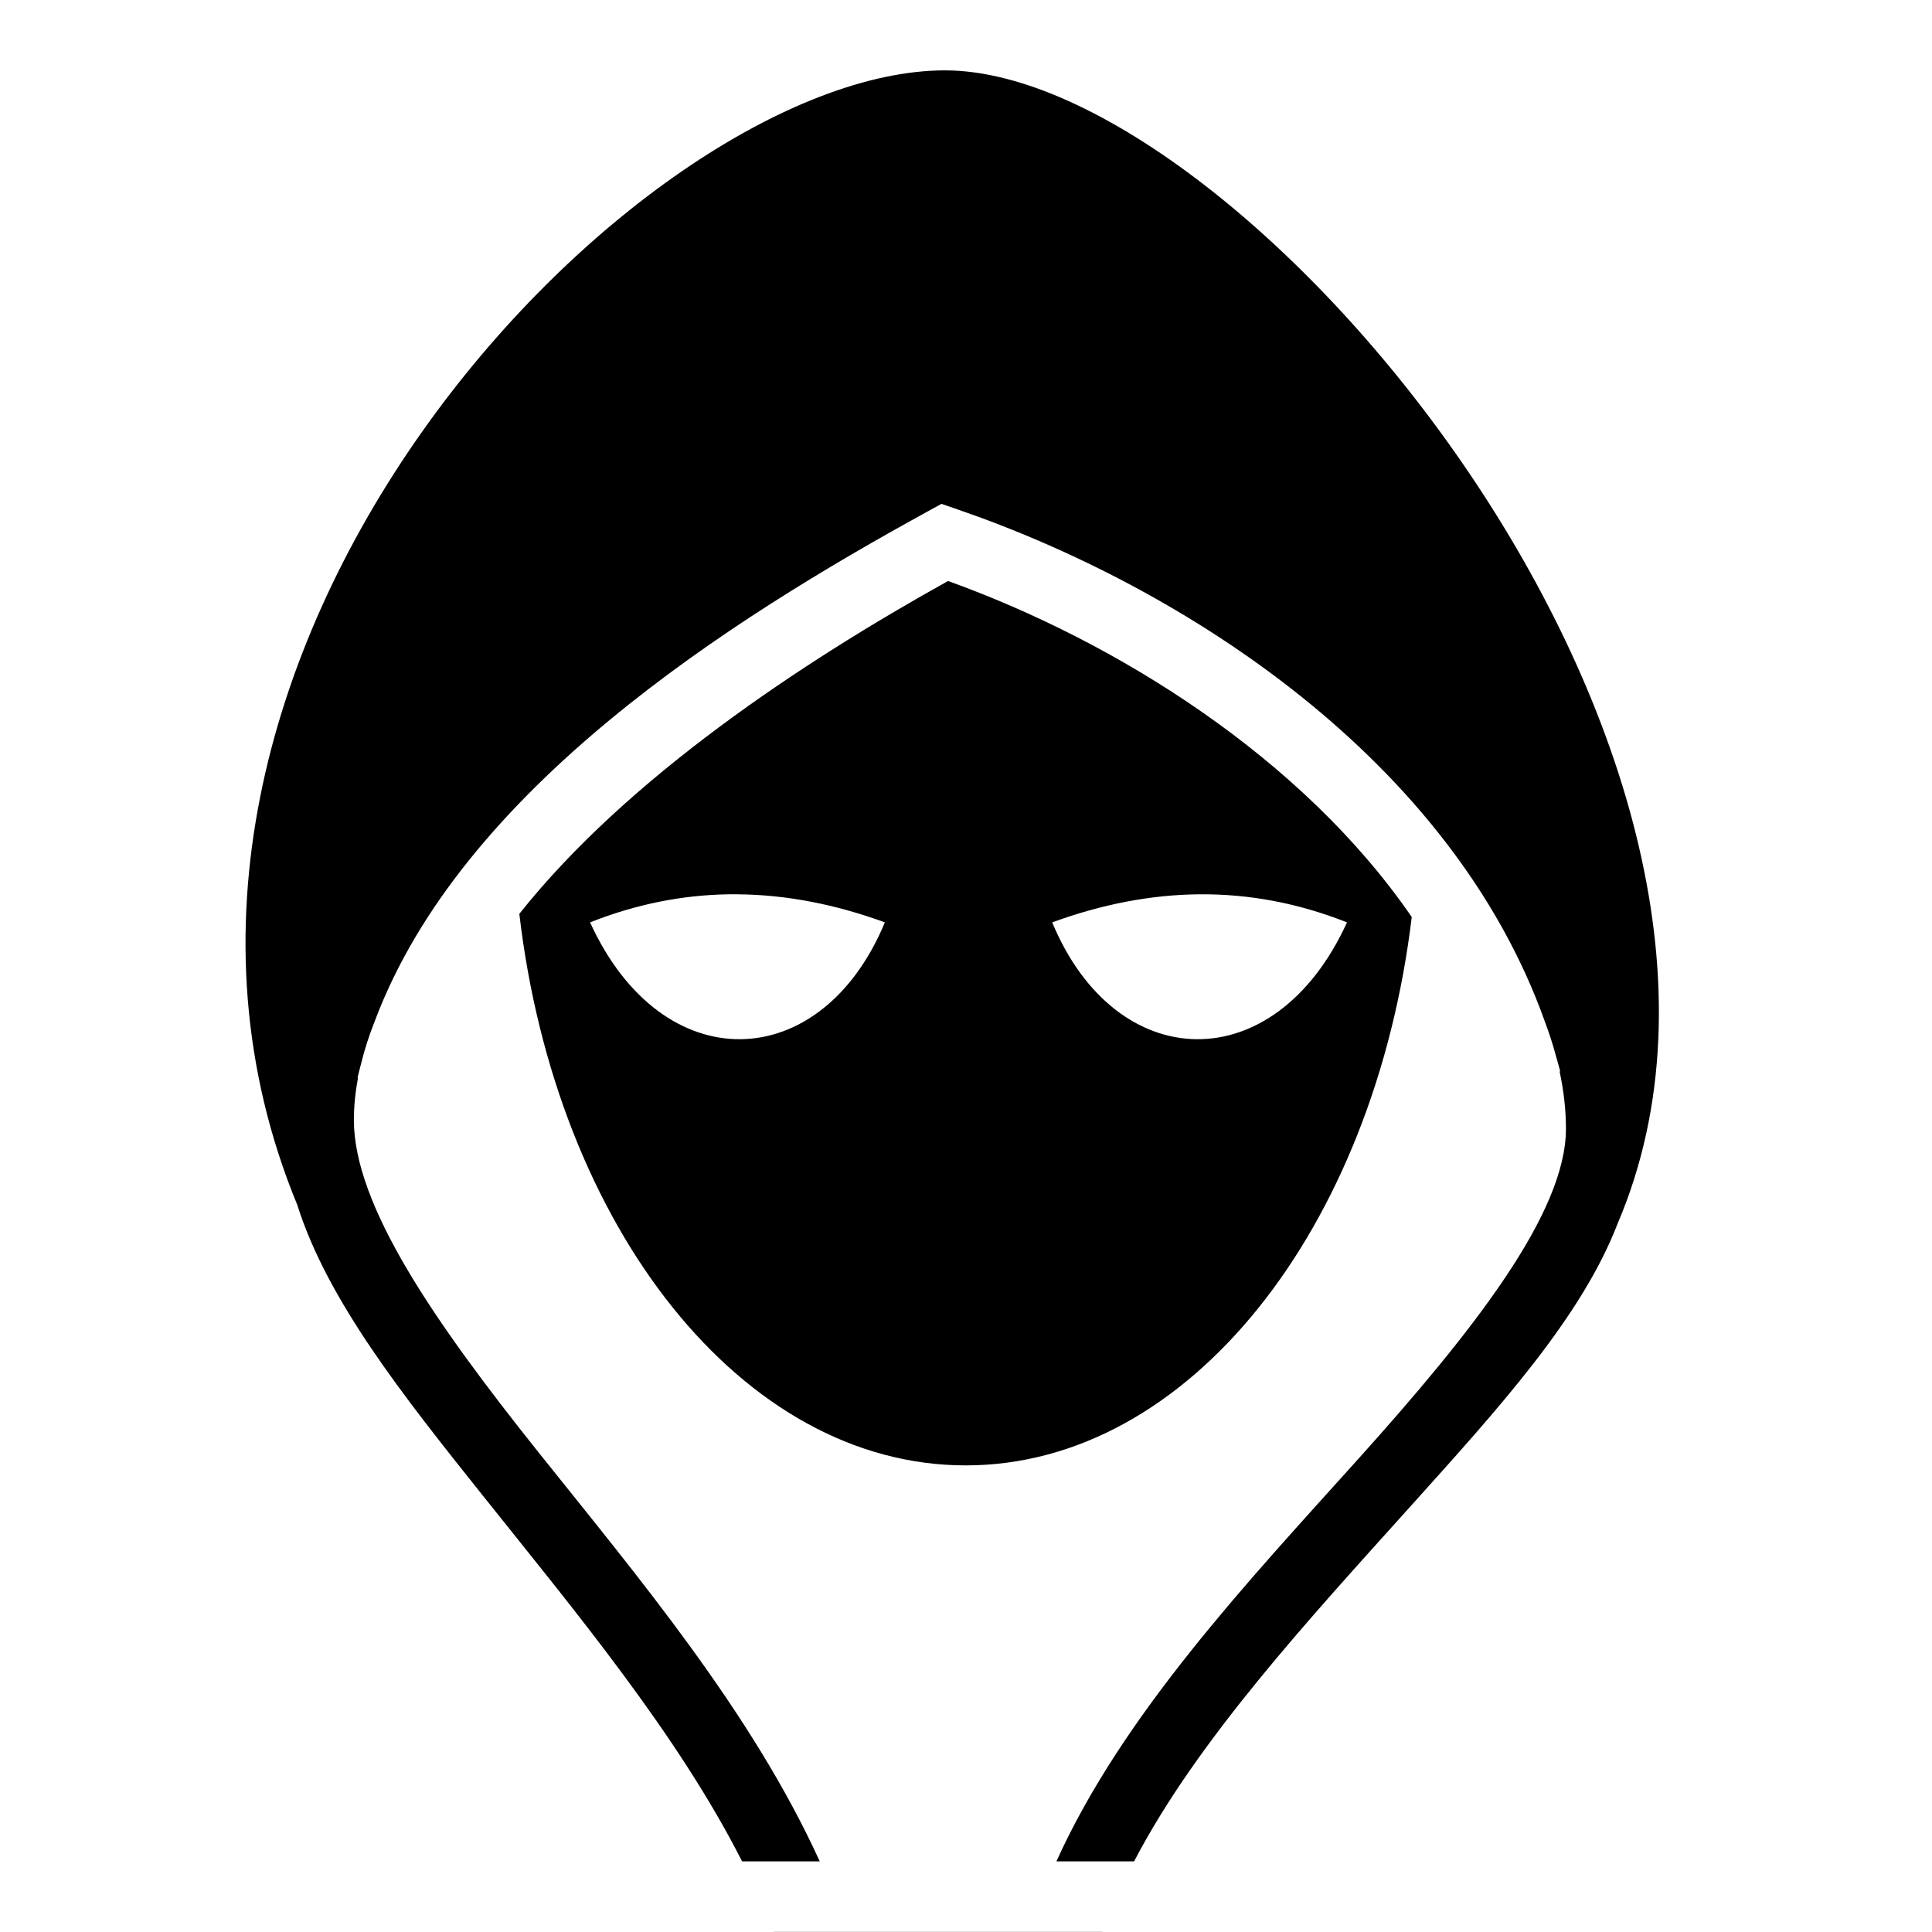
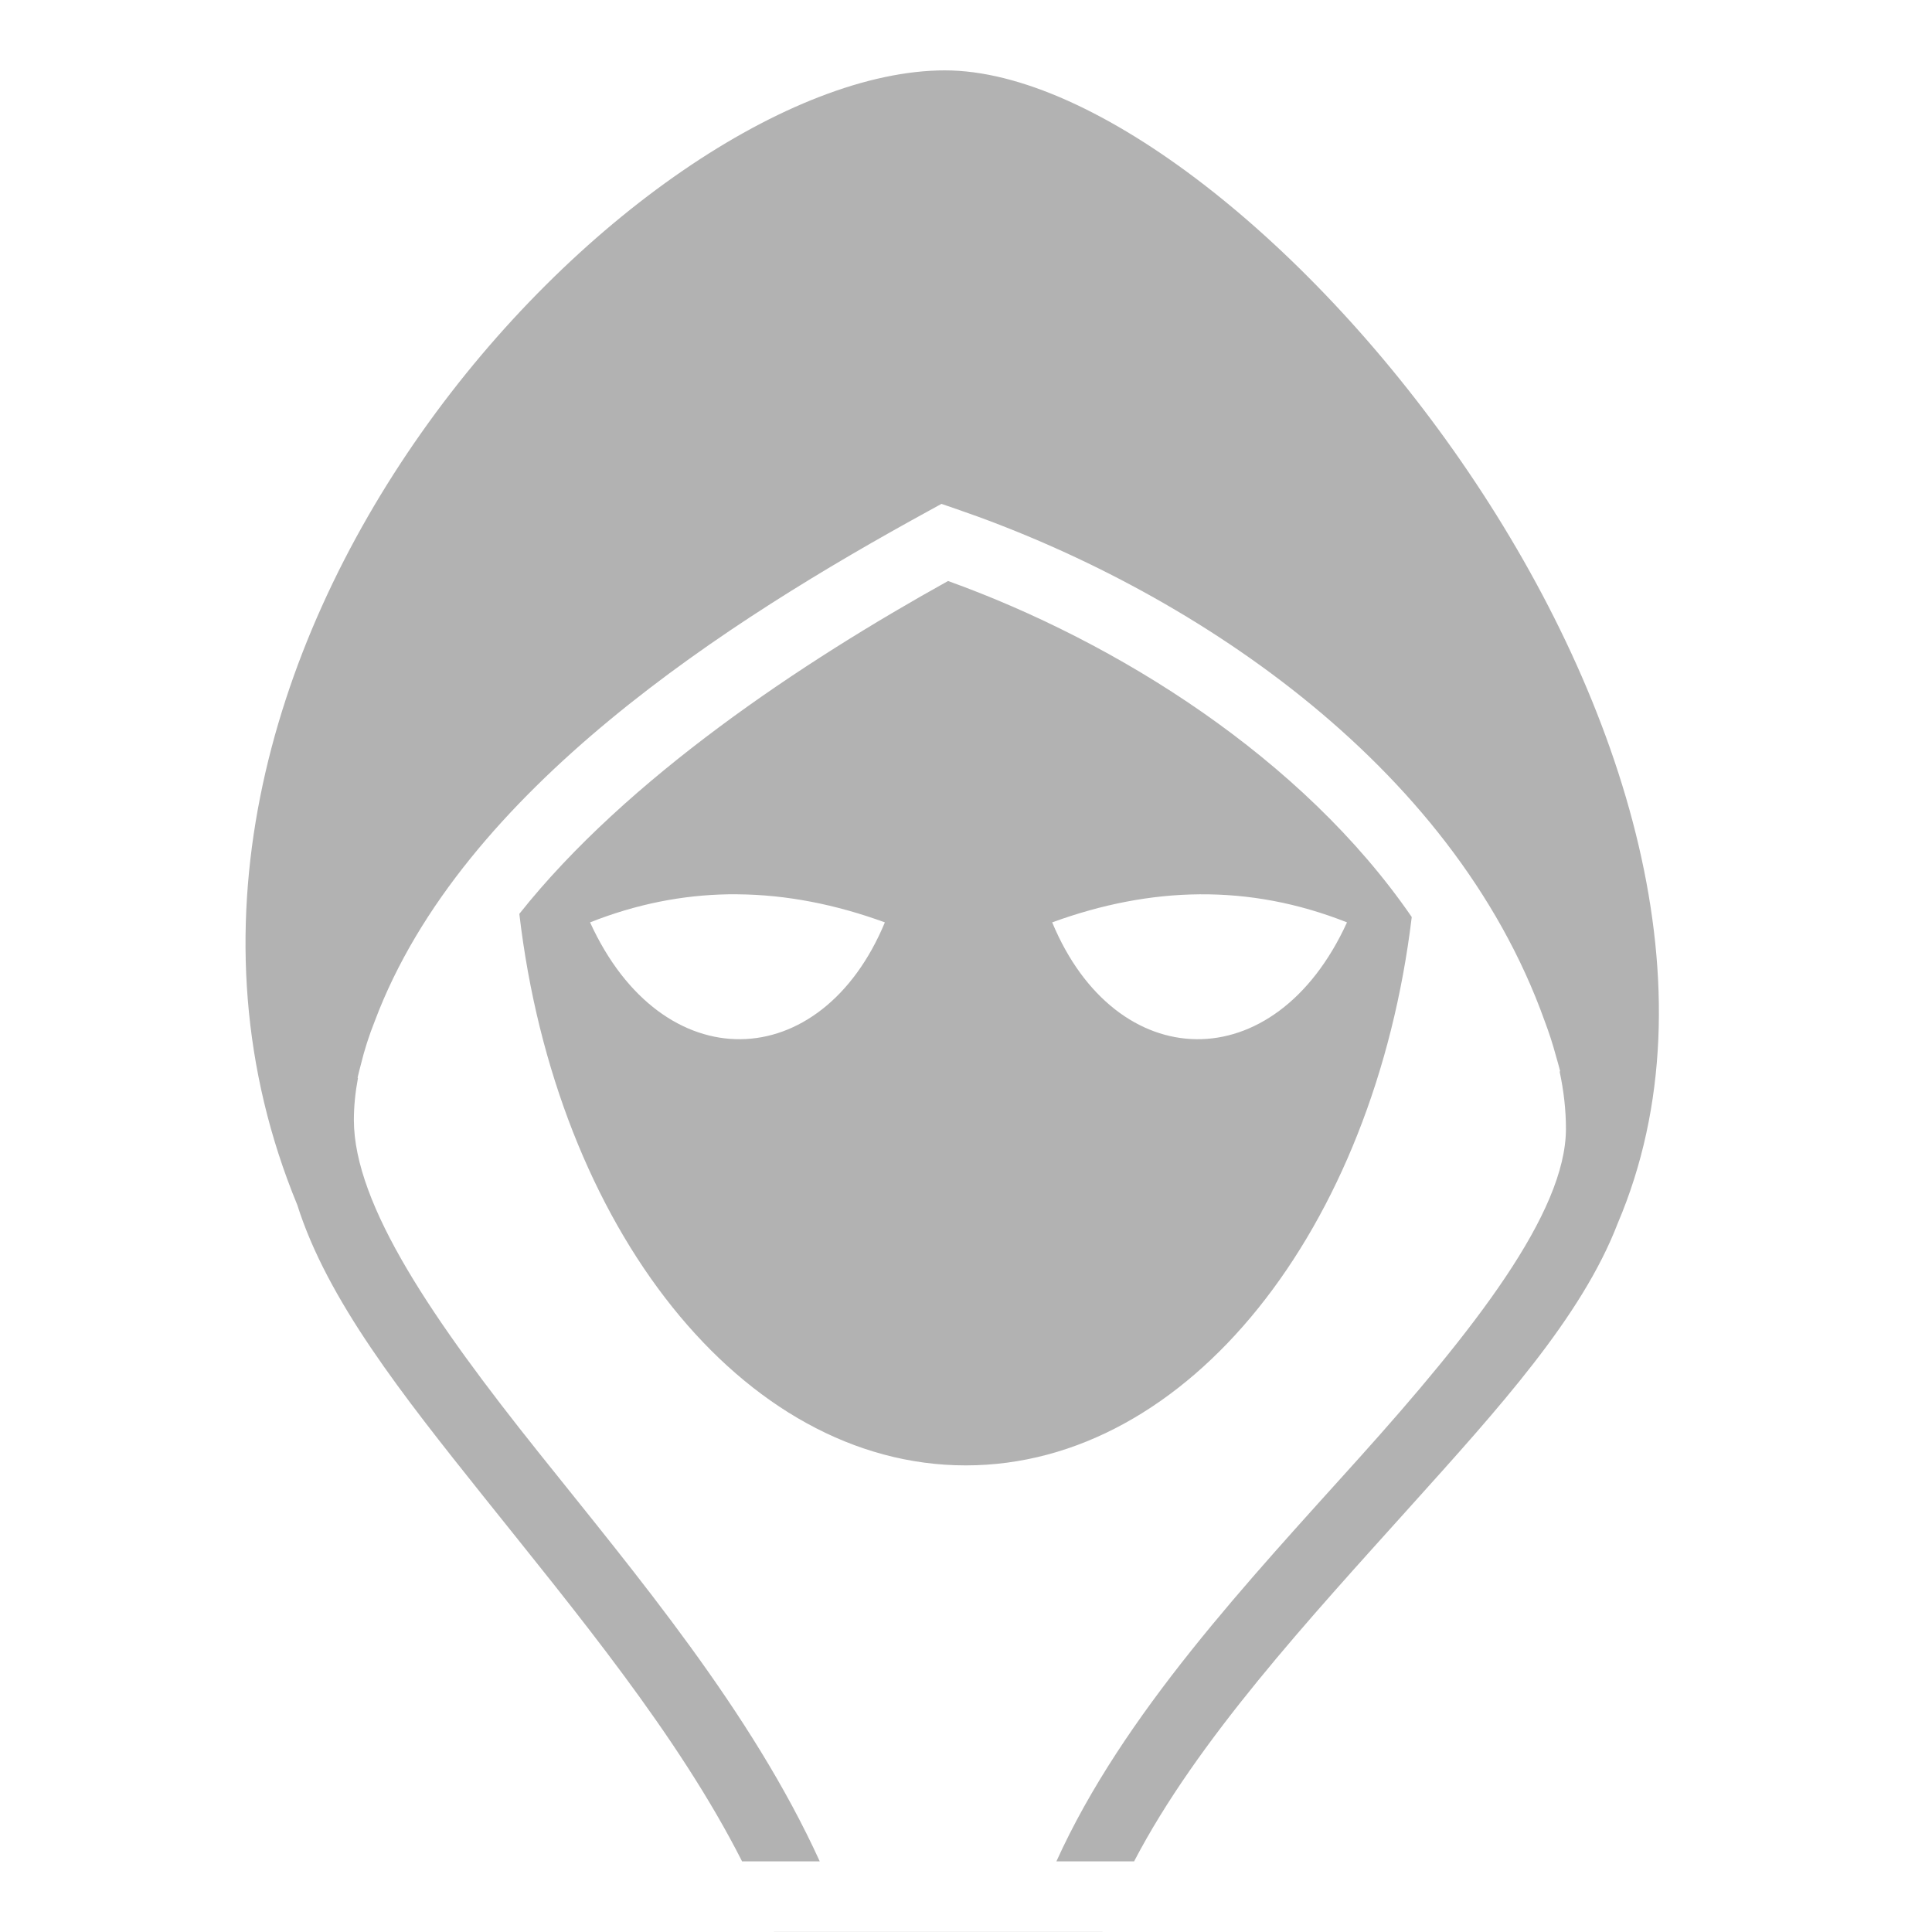
<svg xmlns="http://www.w3.org/2000/svg" viewBox="0 0 512 512" style="height: 512px; width: 512px;">
  <path d="M0 0h512v512H0z" fill="transparent" fill-opacity="0" />
  <g class="" transform="translate(0,0)" style="touch-action: none;">
-     <path d="M250.453 18.648c-81.376 0-231.45 155.81-171.668 300.672 7.978 25.267 27.867 50.345 49.205 77.076 24.453 30.633 51.61 63.238 68.668 96.885h20.584c-18.13-39.8-48.558-75.86-74.646-108.542-27.415-34.343-48.813-65.267-48.815-87.95.002-3.61.377-7.333 1.09-11.136l-.12-.027c.287-1.23.598-2.455.924-3.674.913-3.757 2.14-7.578 3.68-11.436 23.075-61.4 94.16-106.3 146.552-135.014l3.594-1.97 3.906 1.345c60.932 20.9 131.302 66.756 155.967 135.77 1.134 3.01 2.114 6.012 2.914 8.998.41 1.413.81 2.832 1.182 4.263l-.156.04c1.1 5.15 1.68 10.232 1.678 15.177v.002c0 22.304-24.448 53.49-55.04 87.512-29.063 32.318-62.31 67.554-79.997 106.644h20.59c16.756-32.134 46.205-64.013 73.303-94.147 23.14-25.733 45.285-49.998 54.867-74.945 52.844-124.03-99.228-305.54-178.262-305.54zm.797 135.32c-38.68 21.5-85.036 52.22-113.623 88.212 9.72 83.004 58.994 146.164 118.31 146.164 59.117 0 108.24-62.733 118.19-145.323-28.928-42.097-78.05-72.91-122.877-89.05zM193 237c.814-.013 1.624-.006 2.438 0 13.02.102 26.043 2.687 39.062 7.438-16.848 40.6-58.98 41.963-78.125 0 12.206-4.835 24.42-7.24 36.625-7.438zm124.906 0c13.02-.102 26.043 2.28 39.063 7.438-19.148 41.963-61.28 40.6-78.126 0 13.02-4.75 26.043-7.336 39.062-7.438zm-112.82 274.97l.135.32h86.844l.13-.32h-87.108z" fill="$gray-light" fill-opacity="1" />
+     <path d="M250.453 18.648c-81.376 0-231.45 155.81-171.668 300.672 7.978 25.267 27.867 50.345 49.205 77.076 24.453 30.633 51.61 63.238 68.668 96.885h20.584c-18.13-39.8-48.558-75.86-74.646-108.542-27.415-34.343-48.813-65.267-48.815-87.95.002-3.61.377-7.333 1.09-11.136l-.12-.027c.287-1.23.598-2.455.924-3.674.913-3.757 2.14-7.578 3.68-11.436 23.075-61.4 94.16-106.3 146.552-135.014l3.594-1.97 3.906 1.345c60.932 20.9 131.302 66.756 155.967 135.77 1.134 3.01 2.114 6.012 2.914 8.998.41 1.413.81 2.832 1.182 4.263l-.156.04c1.1 5.15 1.68 10.232 1.678 15.177v.002c0 22.304-24.448 53.49-55.04 87.512-29.063 32.318-62.31 67.554-79.997 106.644h20.59c16.756-32.134 46.205-64.013 73.303-94.147 23.14-25.733 45.285-49.998 54.867-74.945 52.844-124.03-99.228-305.54-178.262-305.54zm.797 135.32c-38.68 21.5-85.036 52.22-113.623 88.212 9.72 83.004 58.994 146.164 118.31 146.164 59.117 0 108.24-62.733 118.19-145.323-28.928-42.097-78.05-72.91-122.877-89.05zM193 237c.814-.013 1.624-.006 2.438 0 13.02.102 26.043 2.687 39.062 7.438-16.848 40.6-58.98 41.963-78.125 0 12.206-4.835 24.42-7.24 36.625-7.438zm124.906 0c13.02-.102 26.043 2.28 39.063 7.438-19.148 41.963-61.28 40.6-78.126 0 13.02-4.75 26.043-7.336 39.062-7.438zm-112.82 274.97l.135.32h86.844l.13-.32h-87.108z" fill="#b2b2b2" fill-opacity="1" />
  </g>
</svg>
